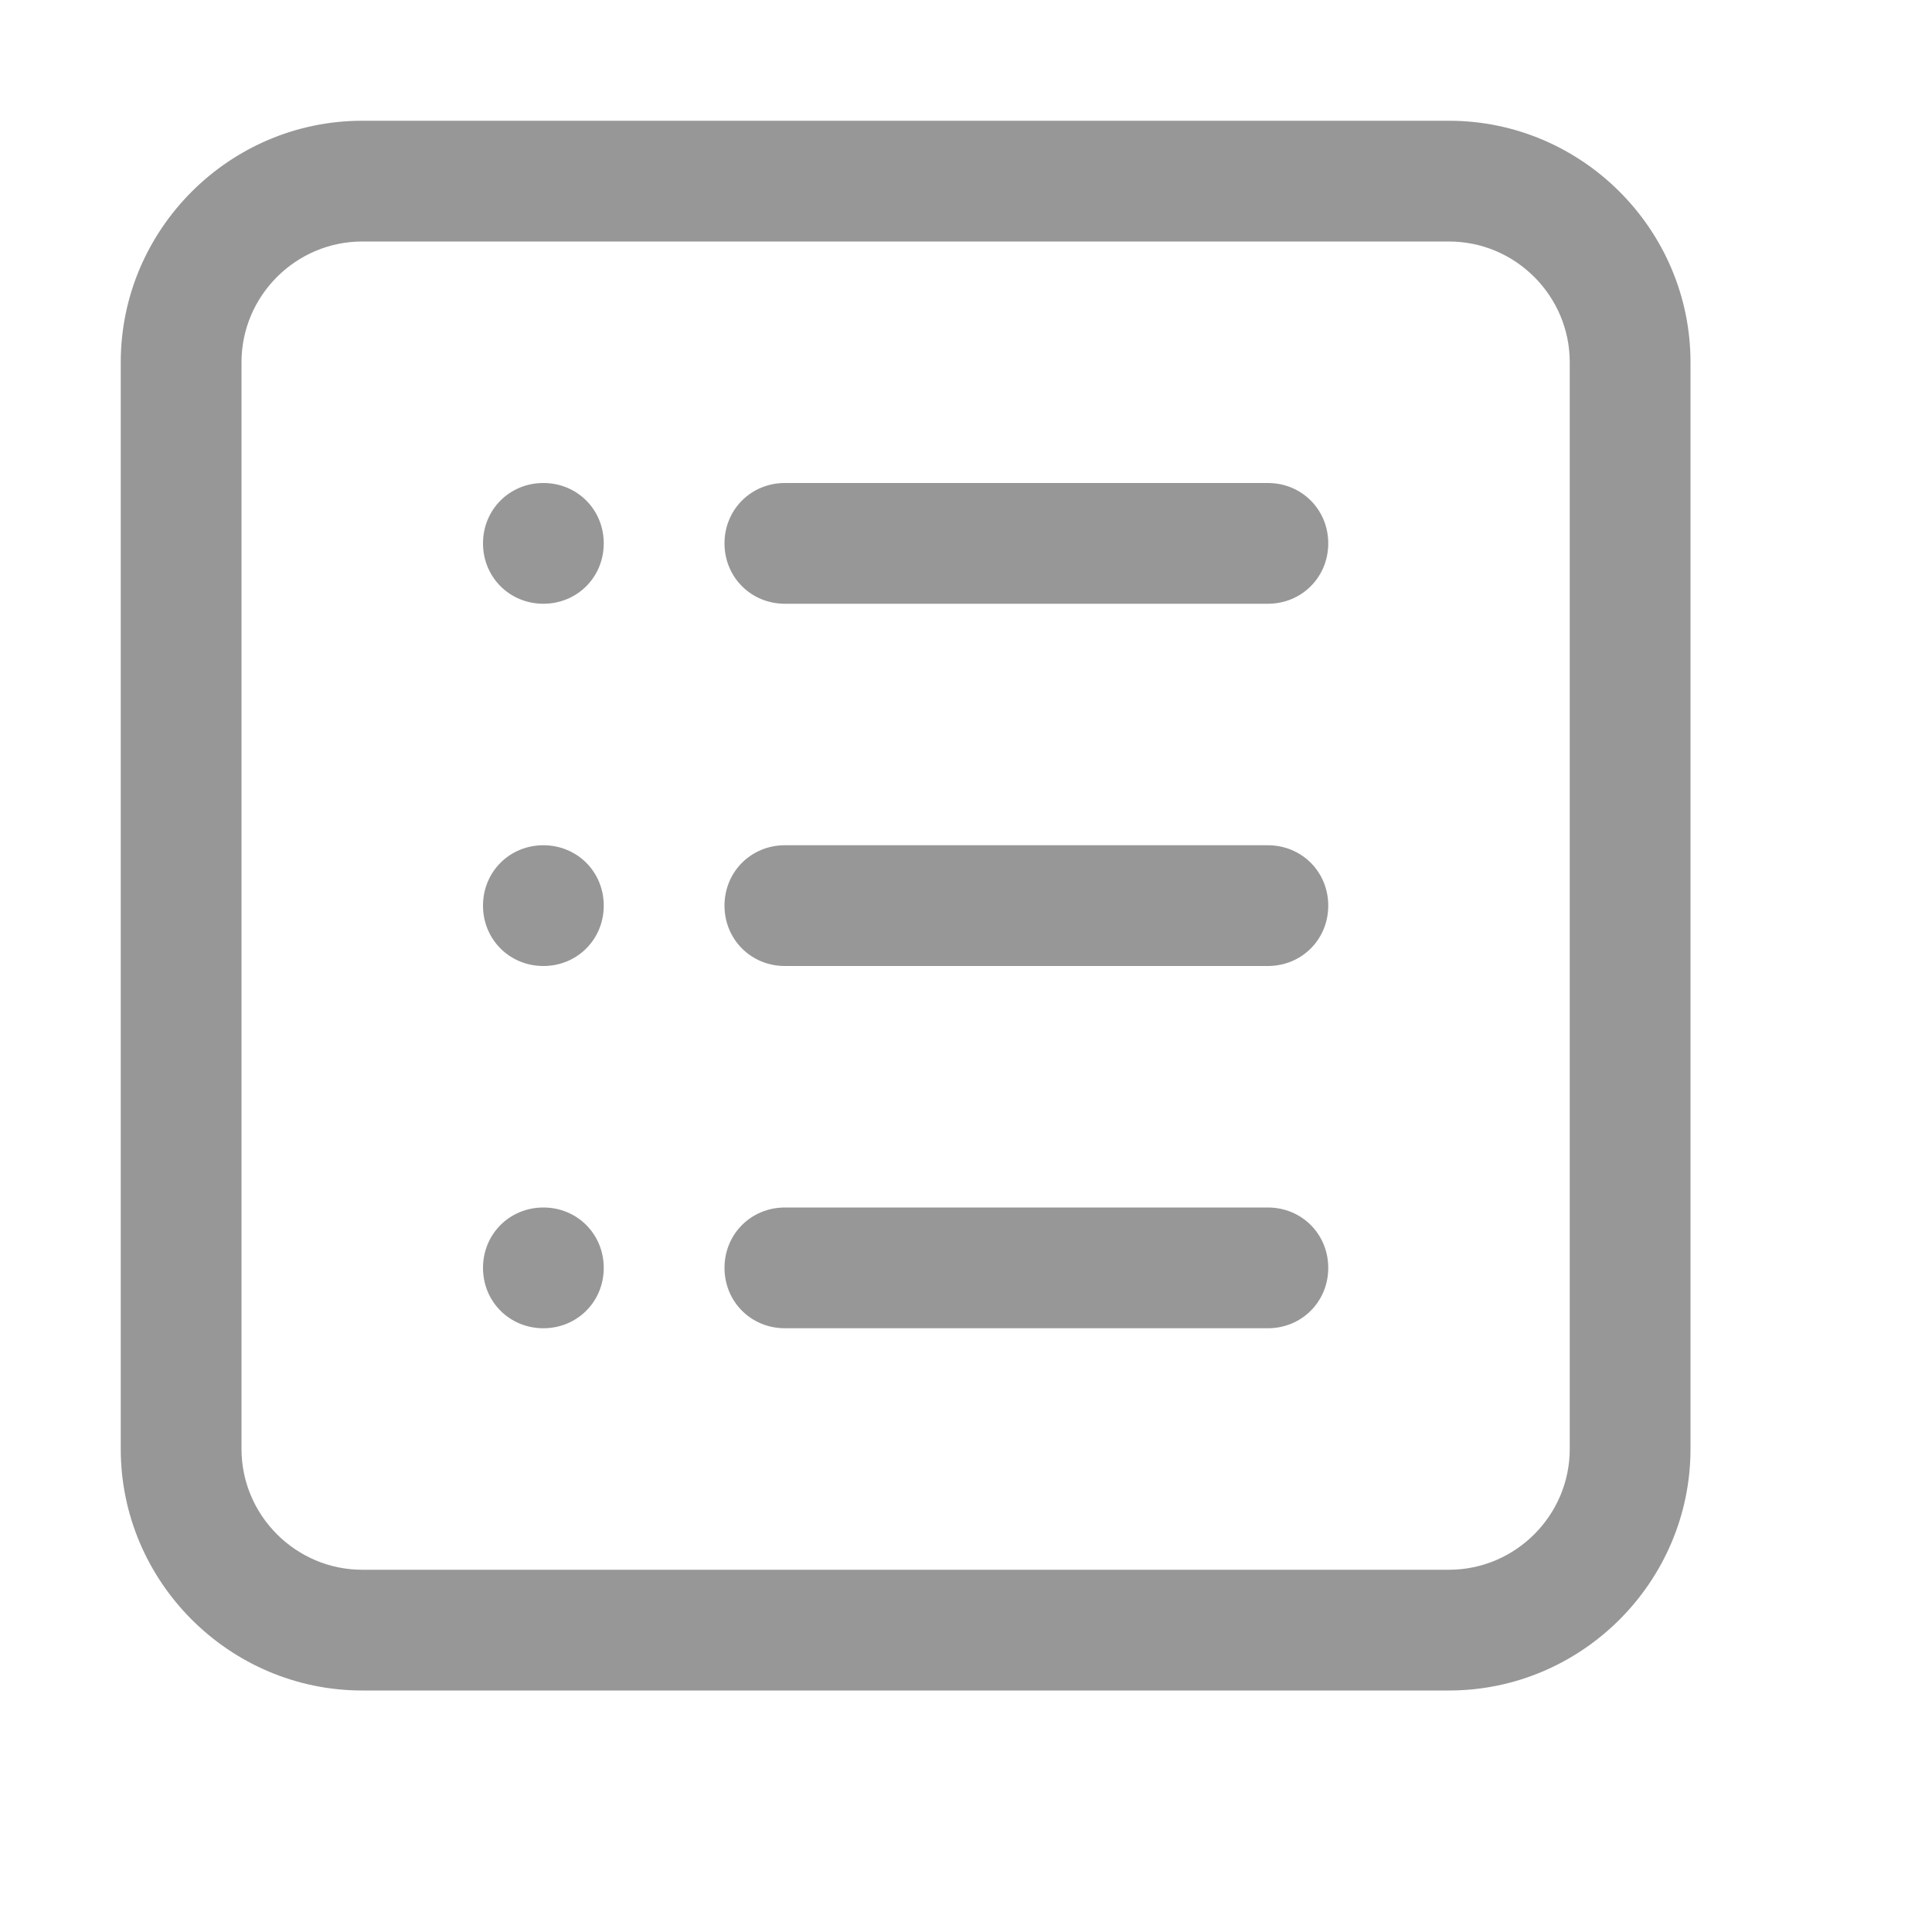
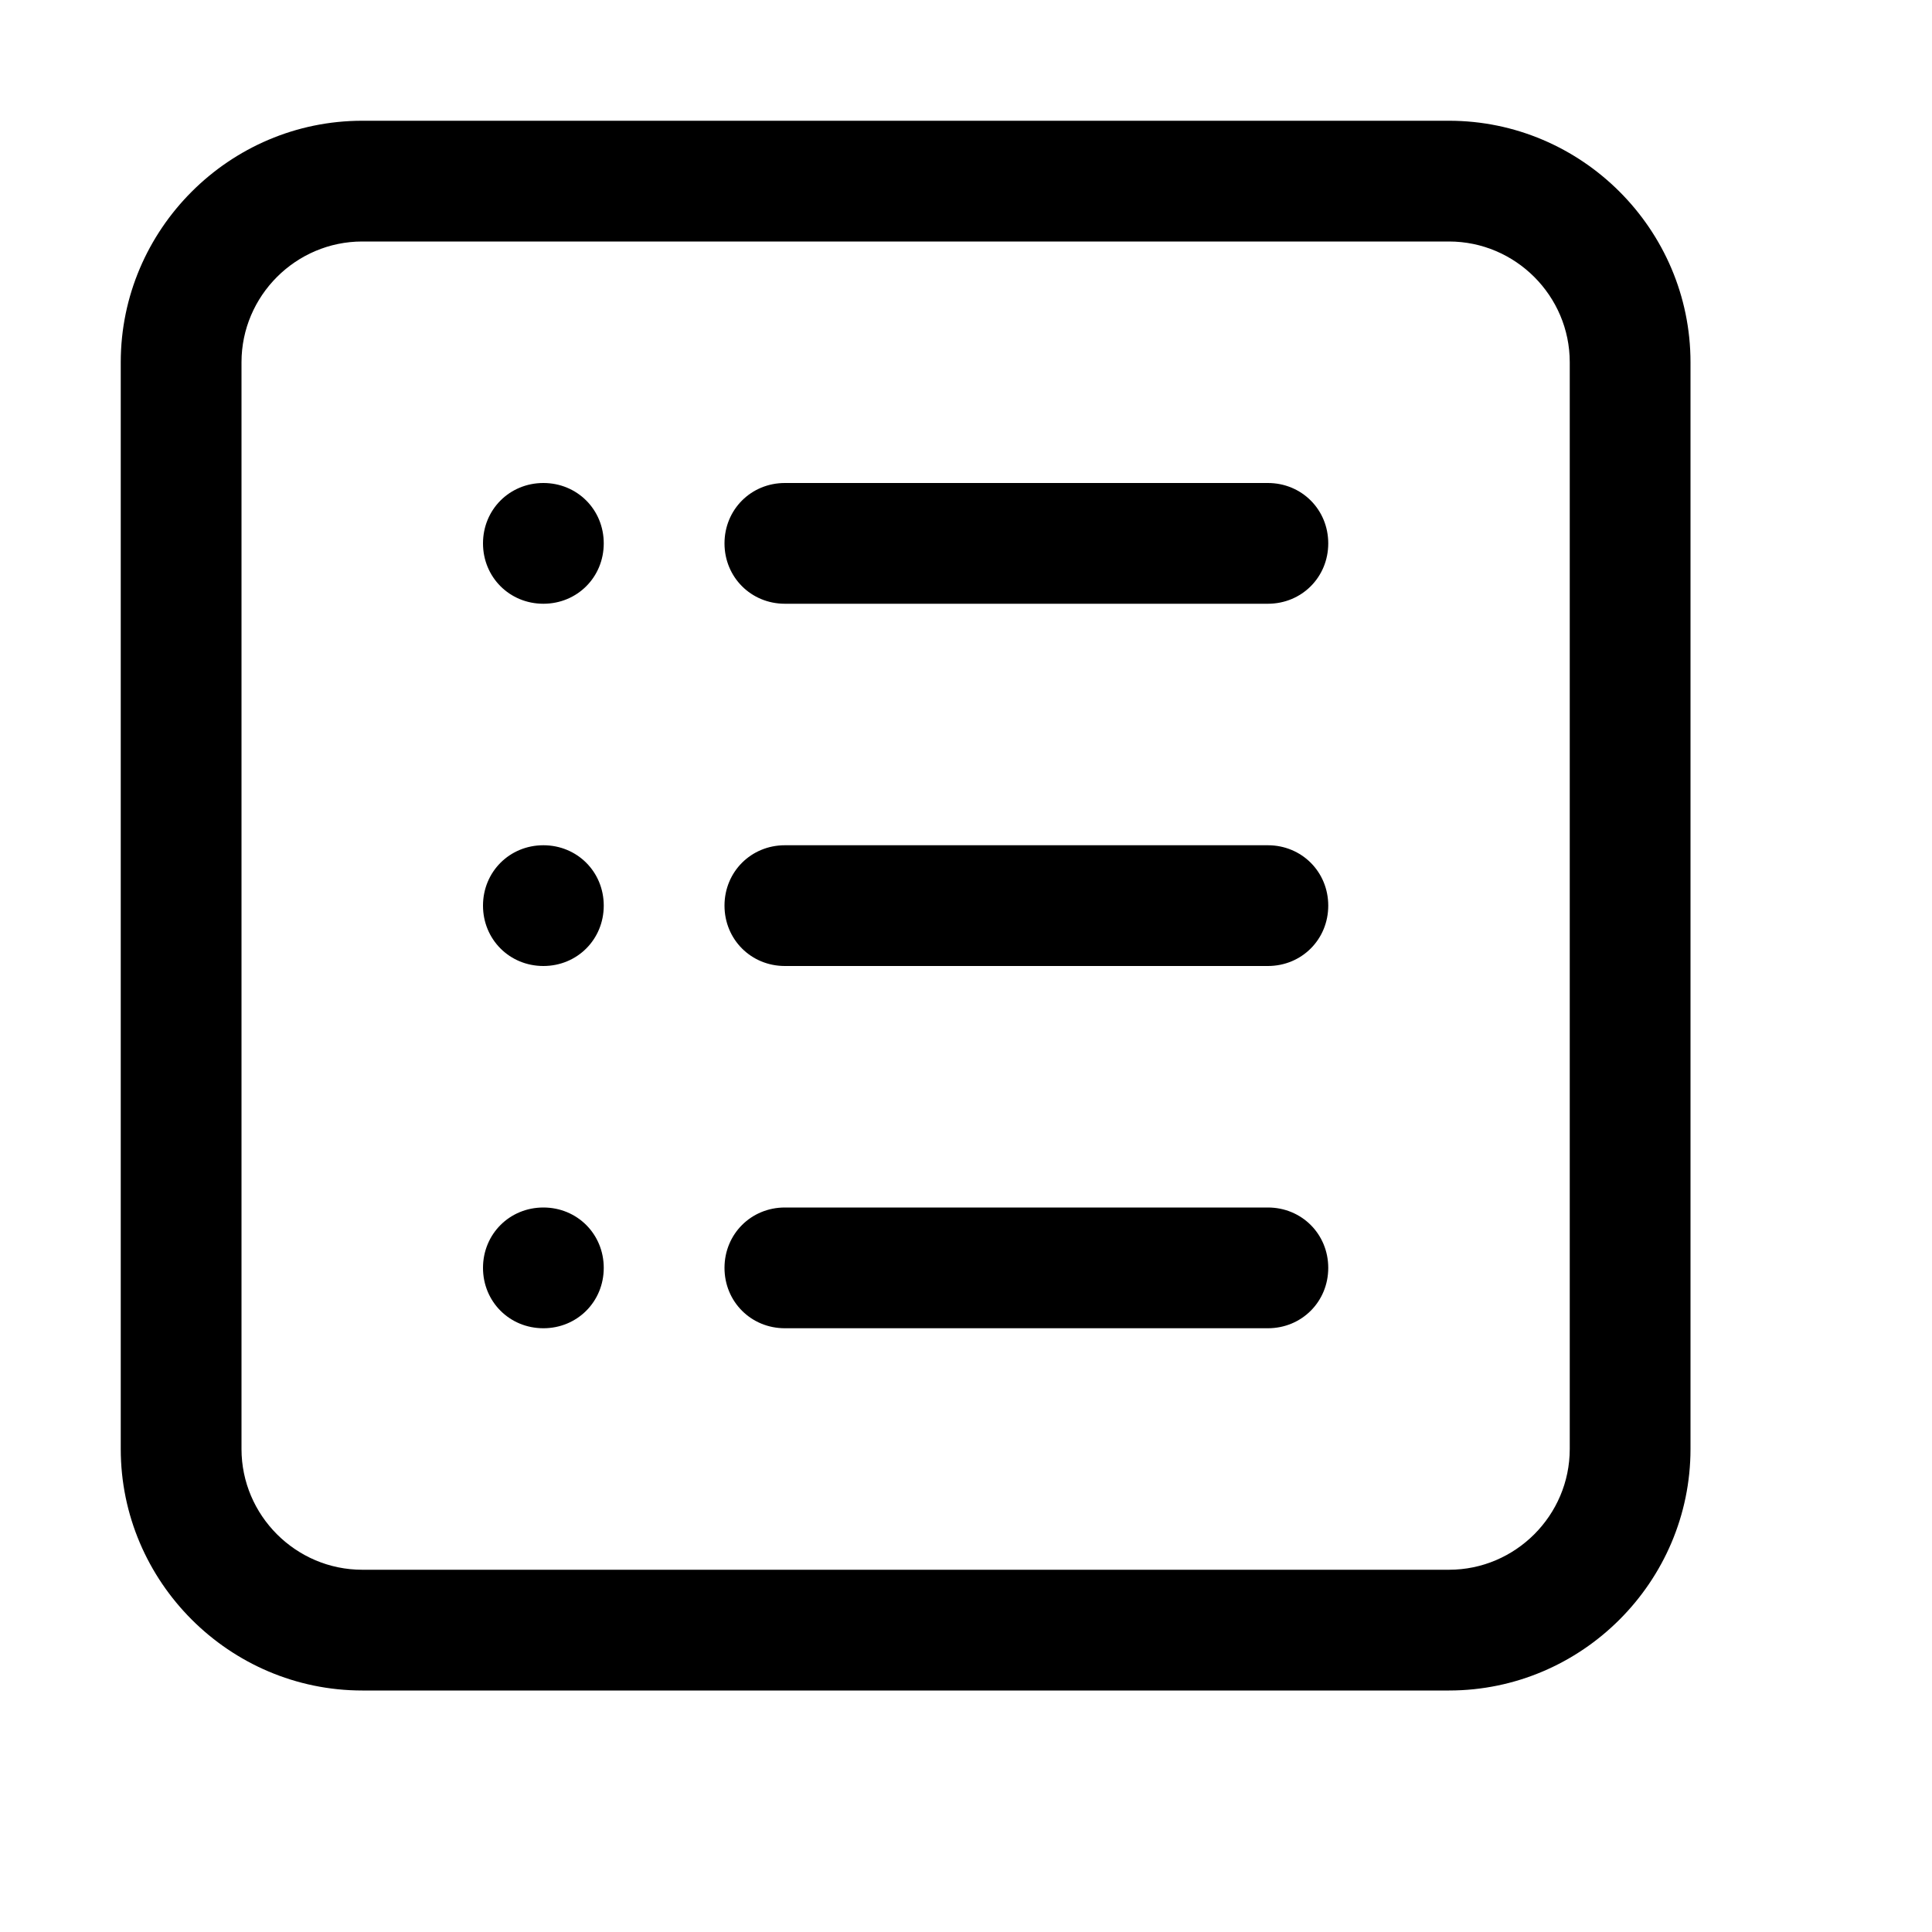
<svg xmlns="http://www.w3.org/2000/svg" t="1557655962255" class="icon" style="" viewBox="0 0 1024 1024" version="1.1" p-id="1752" width="64" height="64">
  <defs>
    <style type="text/css" />
  </defs>
-   <path d="M288 640C270.08 640 256 654.08 256 672 256 689.92 270.08 704 288 704 305.92 704 320 689.92 320 672 320 654.08 305.92 640 288 640zM288 256C270.08 256 256 270.08 256 288 256 305.92 270.08 320 288 320 305.92 320 320 305.92 320 288 320 270.08 305.92 256 288 256zM288 448C270.08 448 256 462.08 256 480 256 497.92 270.08 512 288 512 305.92 512 320 497.92 320 480 320 462.08 305.92 448 288 448zM768 64 192 64C121.6 64 64 121.6 64 192l0 576c0 70.4 57.6 128 128 128l576 0c70.4 0 128-57.6 128-128L896 192C896 121.6 838.4 64 768 64zM832 768c0 35.2-28.8 64-64 64L192 832c-35.2 0-64-28.8-64-64L128 192c0-35.2 28.8-64 64-64l576 0c35.2 0 64 28.8 64 64L832 768zM672 256l-256 0C398.08 256 384 270.08 384 288 384 305.92 398.08 320 416 320l256 0C689.92 320 704 305.92 704 288 704 270.08 689.92 256 672 256zM672 448l-256 0C398.08 448 384 462.08 384 480 384 497.92 398.08 512 416 512l256 0C689.92 512 704 497.92 704 480 704 462.08 689.92 448 672 448zM672 640l-256 0C398.08 640 384 654.08 384 672 384 689.92 398.08 704 416 704l256 0c17.92 0 32-14.08 32-32C704 654.08 689.92 640 672 640z" p-id="1753" fill="#979797" />
+   <path d="M288 640C270.08 640 256 654.08 256 672 256 689.92 270.08 704 288 704 305.92 704 320 689.92 320 672 320 654.08 305.92 640 288 640zM288 256C270.08 256 256 270.08 256 288 256 305.92 270.08 320 288 320 305.92 320 320 305.92 320 288 320 270.08 305.92 256 288 256zM288 448C270.08 448 256 462.08 256 480 256 497.92 270.08 512 288 512 305.92 512 320 497.92 320 480 320 462.08 305.92 448 288 448zM768 64 192 64C121.6 64 64 121.6 64 192l0 576c0 70.4 57.6 128 128 128l576 0c70.4 0 128-57.6 128-128L896 192C896 121.6 838.4 64 768 64zM832 768c0 35.2-28.8 64-64 64L192 832c-35.2 0-64-28.8-64-64L128 192c0-35.2 28.8-64 64-64l576 0c35.2 0 64 28.8 64 64L832 768zM672 256l-256 0C398.08 256 384 270.08 384 288 384 305.92 398.08 320 416 320l256 0C689.92 320 704 305.92 704 288 704 270.08 689.92 256 672 256zM672 448l-256 0C398.08 448 384 462.08 384 480 384 497.92 398.08 512 416 512l256 0C689.92 512 704 497.92 704 480 704 462.08 689.92 448 672 448zM672 640l-256 0C398.08 640 384 654.08 384 672 384 689.92 398.08 704 416 704l256 0c17.92 0 32-14.08 32-32C704 654.08 689.92 640 672 640z" p-id="1753" />
</svg>
